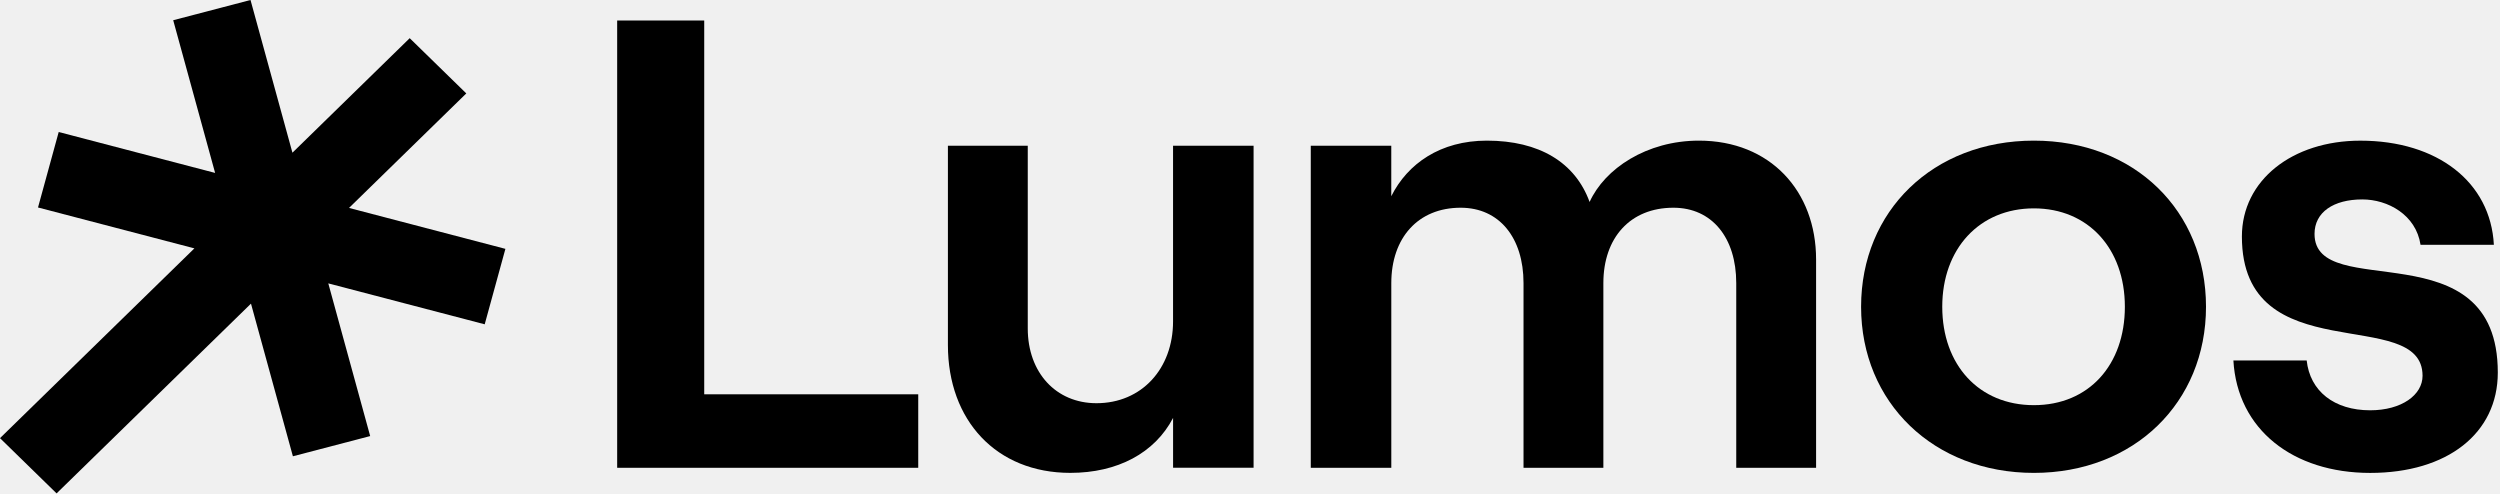
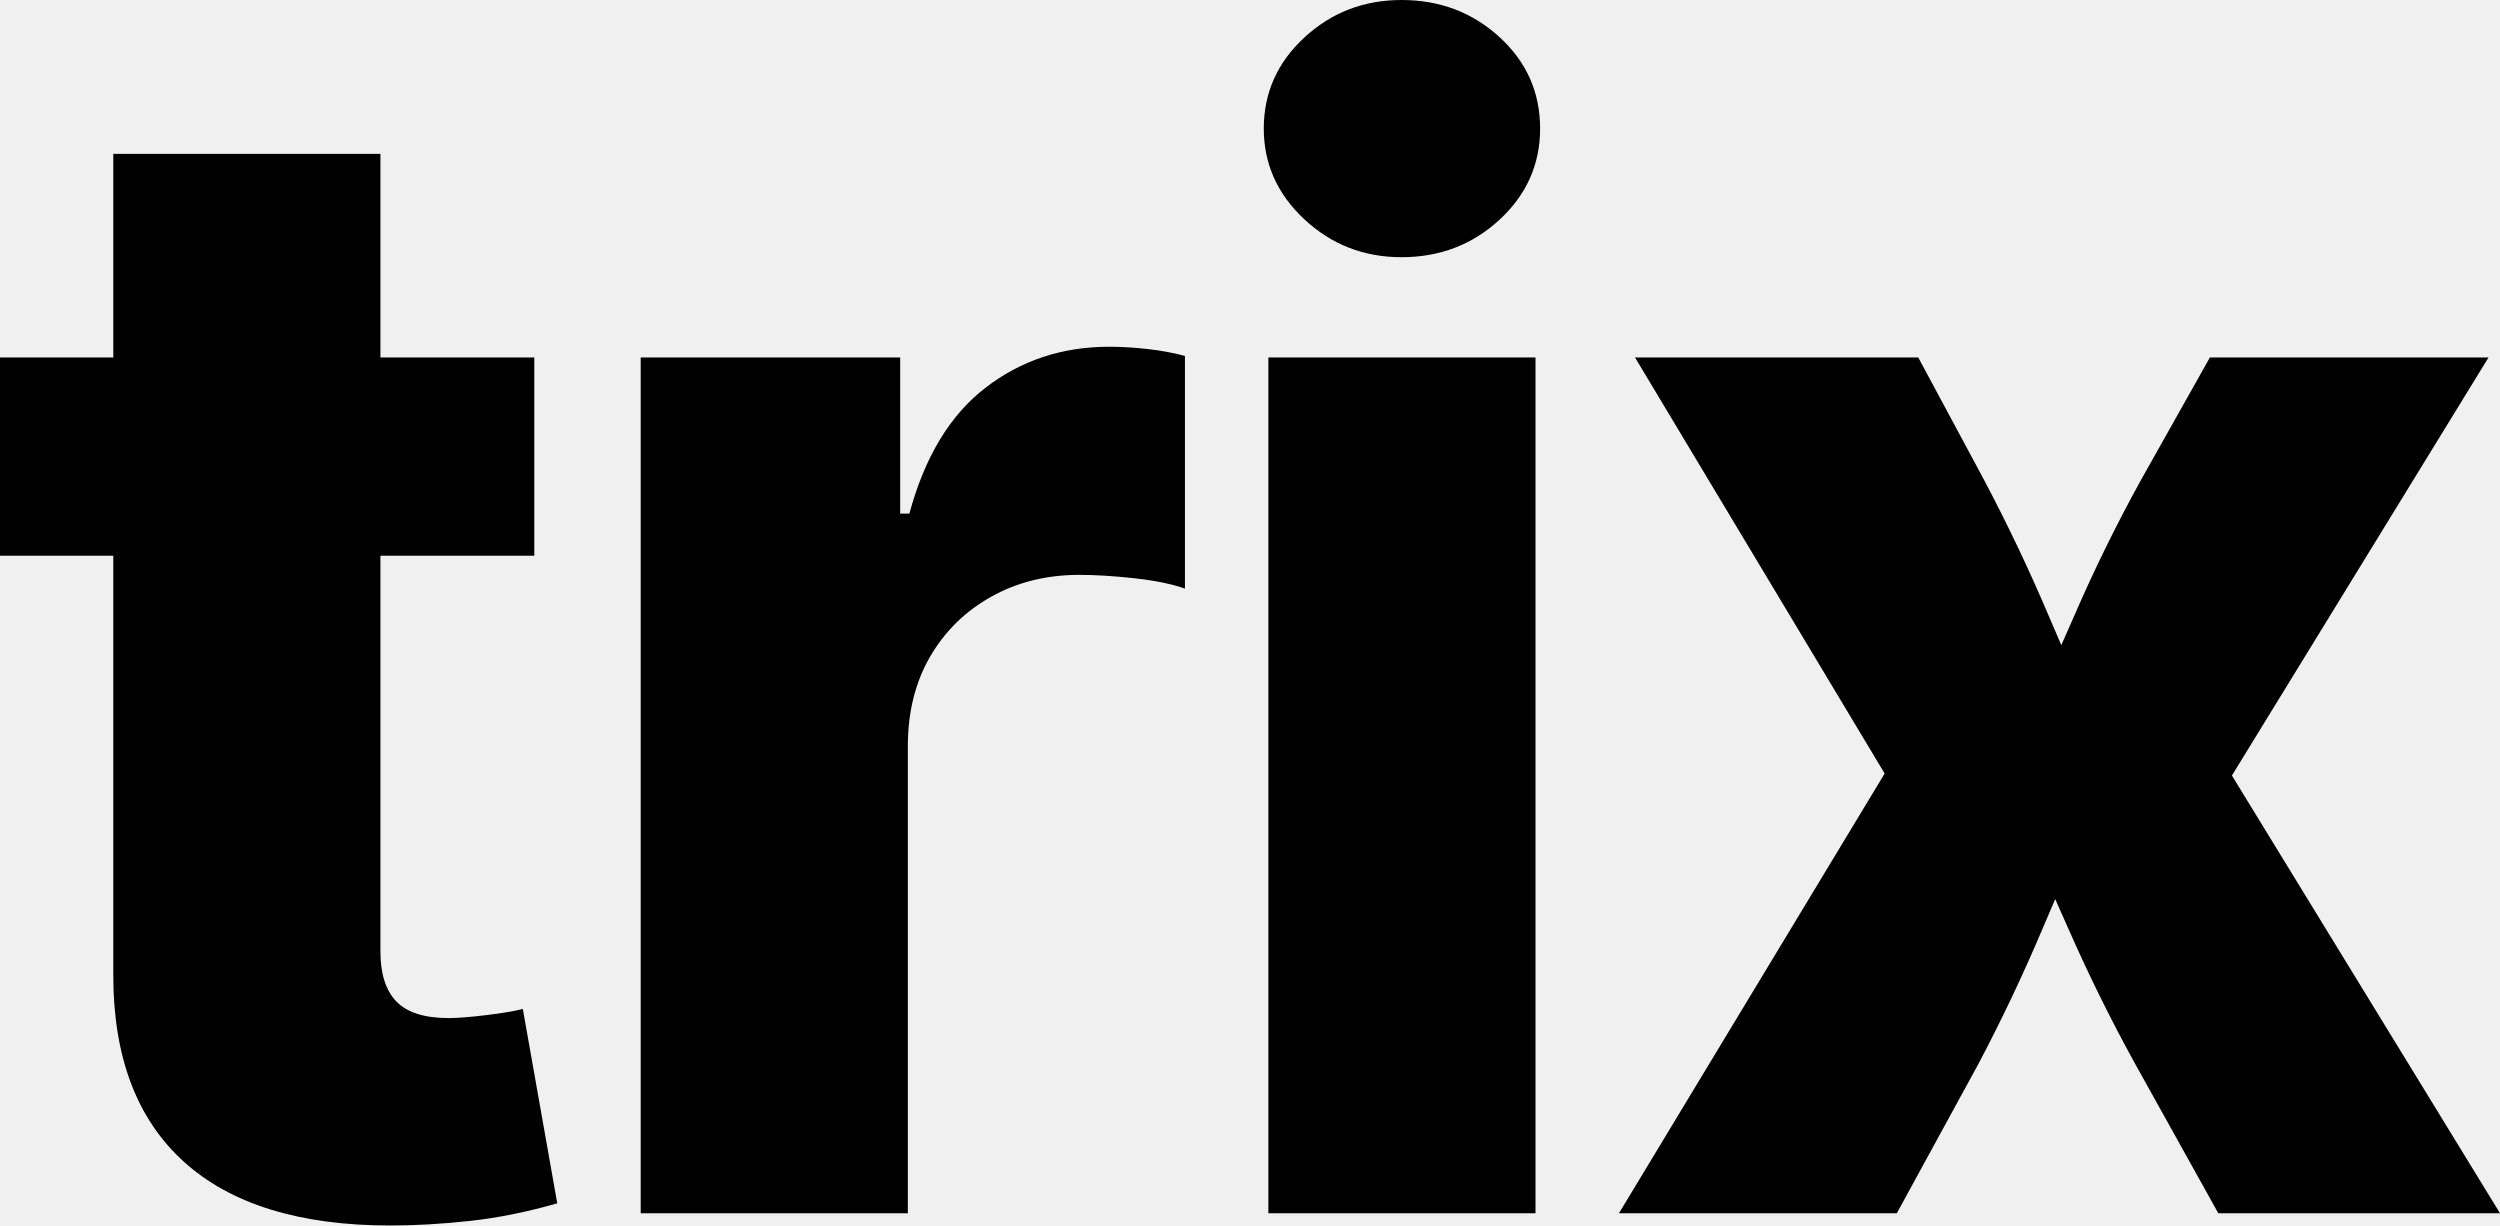
- <svg xmlns="http://www.w3.org/2000/svg" width="983" height="194" viewBox="0 0 983 194" fill="none">
-   <g clip-path="url(#clip0_901_5)">
-     <path d="M190.585 127.516L129.084 111.426L145.555 171.465L115.167 179.41L98.685 119.392L22.25 194L0 172.279L76.436 97.66L14.945 81.581L23.083 51.904L84.584 67.995L68.103 7.955L98.501 0L114.983 60.039L161.096 15.012L183.346 36.733L137.233 81.76L198.724 97.85L190.585 127.516Z" fill="currentColor" />
-     <path d="M242.672 183.935V8.064H276.901V155.041H361.053V183.935H242.672Z" fill="currentColor" />
-     <path d="M492.908 57.297V183.926H461.254V164.328C454.046 178.147 439.383 185.933 420.845 185.933C391.766 185.933 372.719 165.332 372.719 135.687V57.297H404.114V129.148C404.114 146.484 415.185 158.539 431.136 158.539C448.895 158.539 461.243 144.974 461.243 126.38V57.297H492.897H492.908Z" fill="currentColor" />
-     <path d="M515.396 183.933V57.304H547.05V77.155C553.478 64.34 566.356 55.297 584.624 55.297C605.218 55.297 619.362 63.844 625.033 79.416C630.952 66.348 647.423 55.297 668.018 55.297C696.068 55.297 714.087 75.148 714.087 102.025V183.933H682.692V111.322C682.692 93.478 673.169 81.677 657.986 81.677C640.995 81.677 630.444 93.488 630.444 111.322V183.933H599.049V111.322C599.049 93.478 589.526 81.677 574.343 81.677C557.612 81.677 547.061 93.488 547.061 111.322V183.933H515.406H515.396Z" fill="currentColor" />
-     <path d="M731.781 120.619C731.781 82.934 760.091 55.297 799.721 55.297C839.351 55.297 867.401 82.934 867.401 120.619C867.401 158.303 839.091 185.94 799.721 185.94C760.35 185.94 731.781 158.303 731.781 120.619ZM835.498 120.619C835.498 97.757 821.083 81.93 799.721 81.93C778.358 81.93 763.694 97.757 763.694 120.619C763.694 143.481 778.109 159.307 799.721 159.307C821.332 159.307 835.498 143.481 835.498 120.619Z" fill="currentColor" />
-     <path d="M878.158 141.728H906.988C908.276 153.793 917.799 161.326 931.954 161.326C944.313 161.326 952.548 155.293 952.548 147.76C952.548 119.616 881.513 146.503 881.513 92.993C881.513 70.881 901.328 55.309 928.091 55.309C958.457 55.309 979.311 71.642 980.588 96.257H951.758C949.962 84.446 938.891 78.414 928.859 78.414C917.539 78.414 910.072 83.442 910.072 91.979C910.072 119.363 982.136 89.211 982.136 146.503C982.136 170.369 962.321 185.952 931.954 185.952C901.588 185.952 879.706 168.869 878.169 141.728H878.158Z" fill="currentColor" />
-   </g>
-   <defs>
-     <clipPath id="clip0_901_5">
-       <rect width="982.125" height="194" fill="white" />
-     </clipPath>
-   </defs>
+ <svg xmlns="http://www.w3.org/2000/svg" viewBox="20 -1585 3266 1601" fill="none">
+   <path d="M718 -1118V-859H20V-1118ZM168 -1384H517V-342Q517 -298 538 -276.5Q559 -255 606 -255Q624 -255 656.5 -259Q689 -263 703 -267L748 -13Q689 4 634 10Q579 16 530 16Q352 16 260 -67.5Q168 -151 168 -311Z M857 0V-1118H1196V-914H1208Q1238 -1025 1307.5 -1078.5Q1377 -1132 1469 -1132Q1493 -1132 1519.5 -1129Q1546 -1126 1568 -1120V-816Q1543 -825 1502.5 -829.5Q1462 -834 1430 -834Q1366 -834 1315 -805.5Q1264 -777 1235 -727Q1206 -677 1206 -610V0Z M1677 0V-1118H2026V0ZM1851 -1249Q1777 -1249 1724 -1298.5Q1671 -1348 1671 -1417Q1671 -1487 1724 -1536Q1777 -1585 1851 -1585Q1926 -1585 1979 -1536.5Q2032 -1488 2032 -1417Q2032 -1347 1979 -1298Q1926 -1249 1851 -1249Z M2135 0 2564 -710V-438L2156 -1118H2526L2612 -958Q2658 -871 2696 -781.5Q2734 -692 2773 -608H2650Q2691 -691 2730 -781Q2769 -871 2817 -958L2907 -1118H3271L2853 -437V-707L3286 0H2918L2810 -194Q2762 -281 2722 -372Q2682 -463 2642 -546H2765Q2727 -463 2688.5 -372Q2650 -281 2604 -194L2498 0Z" fill="currentColor" />
</svg>
